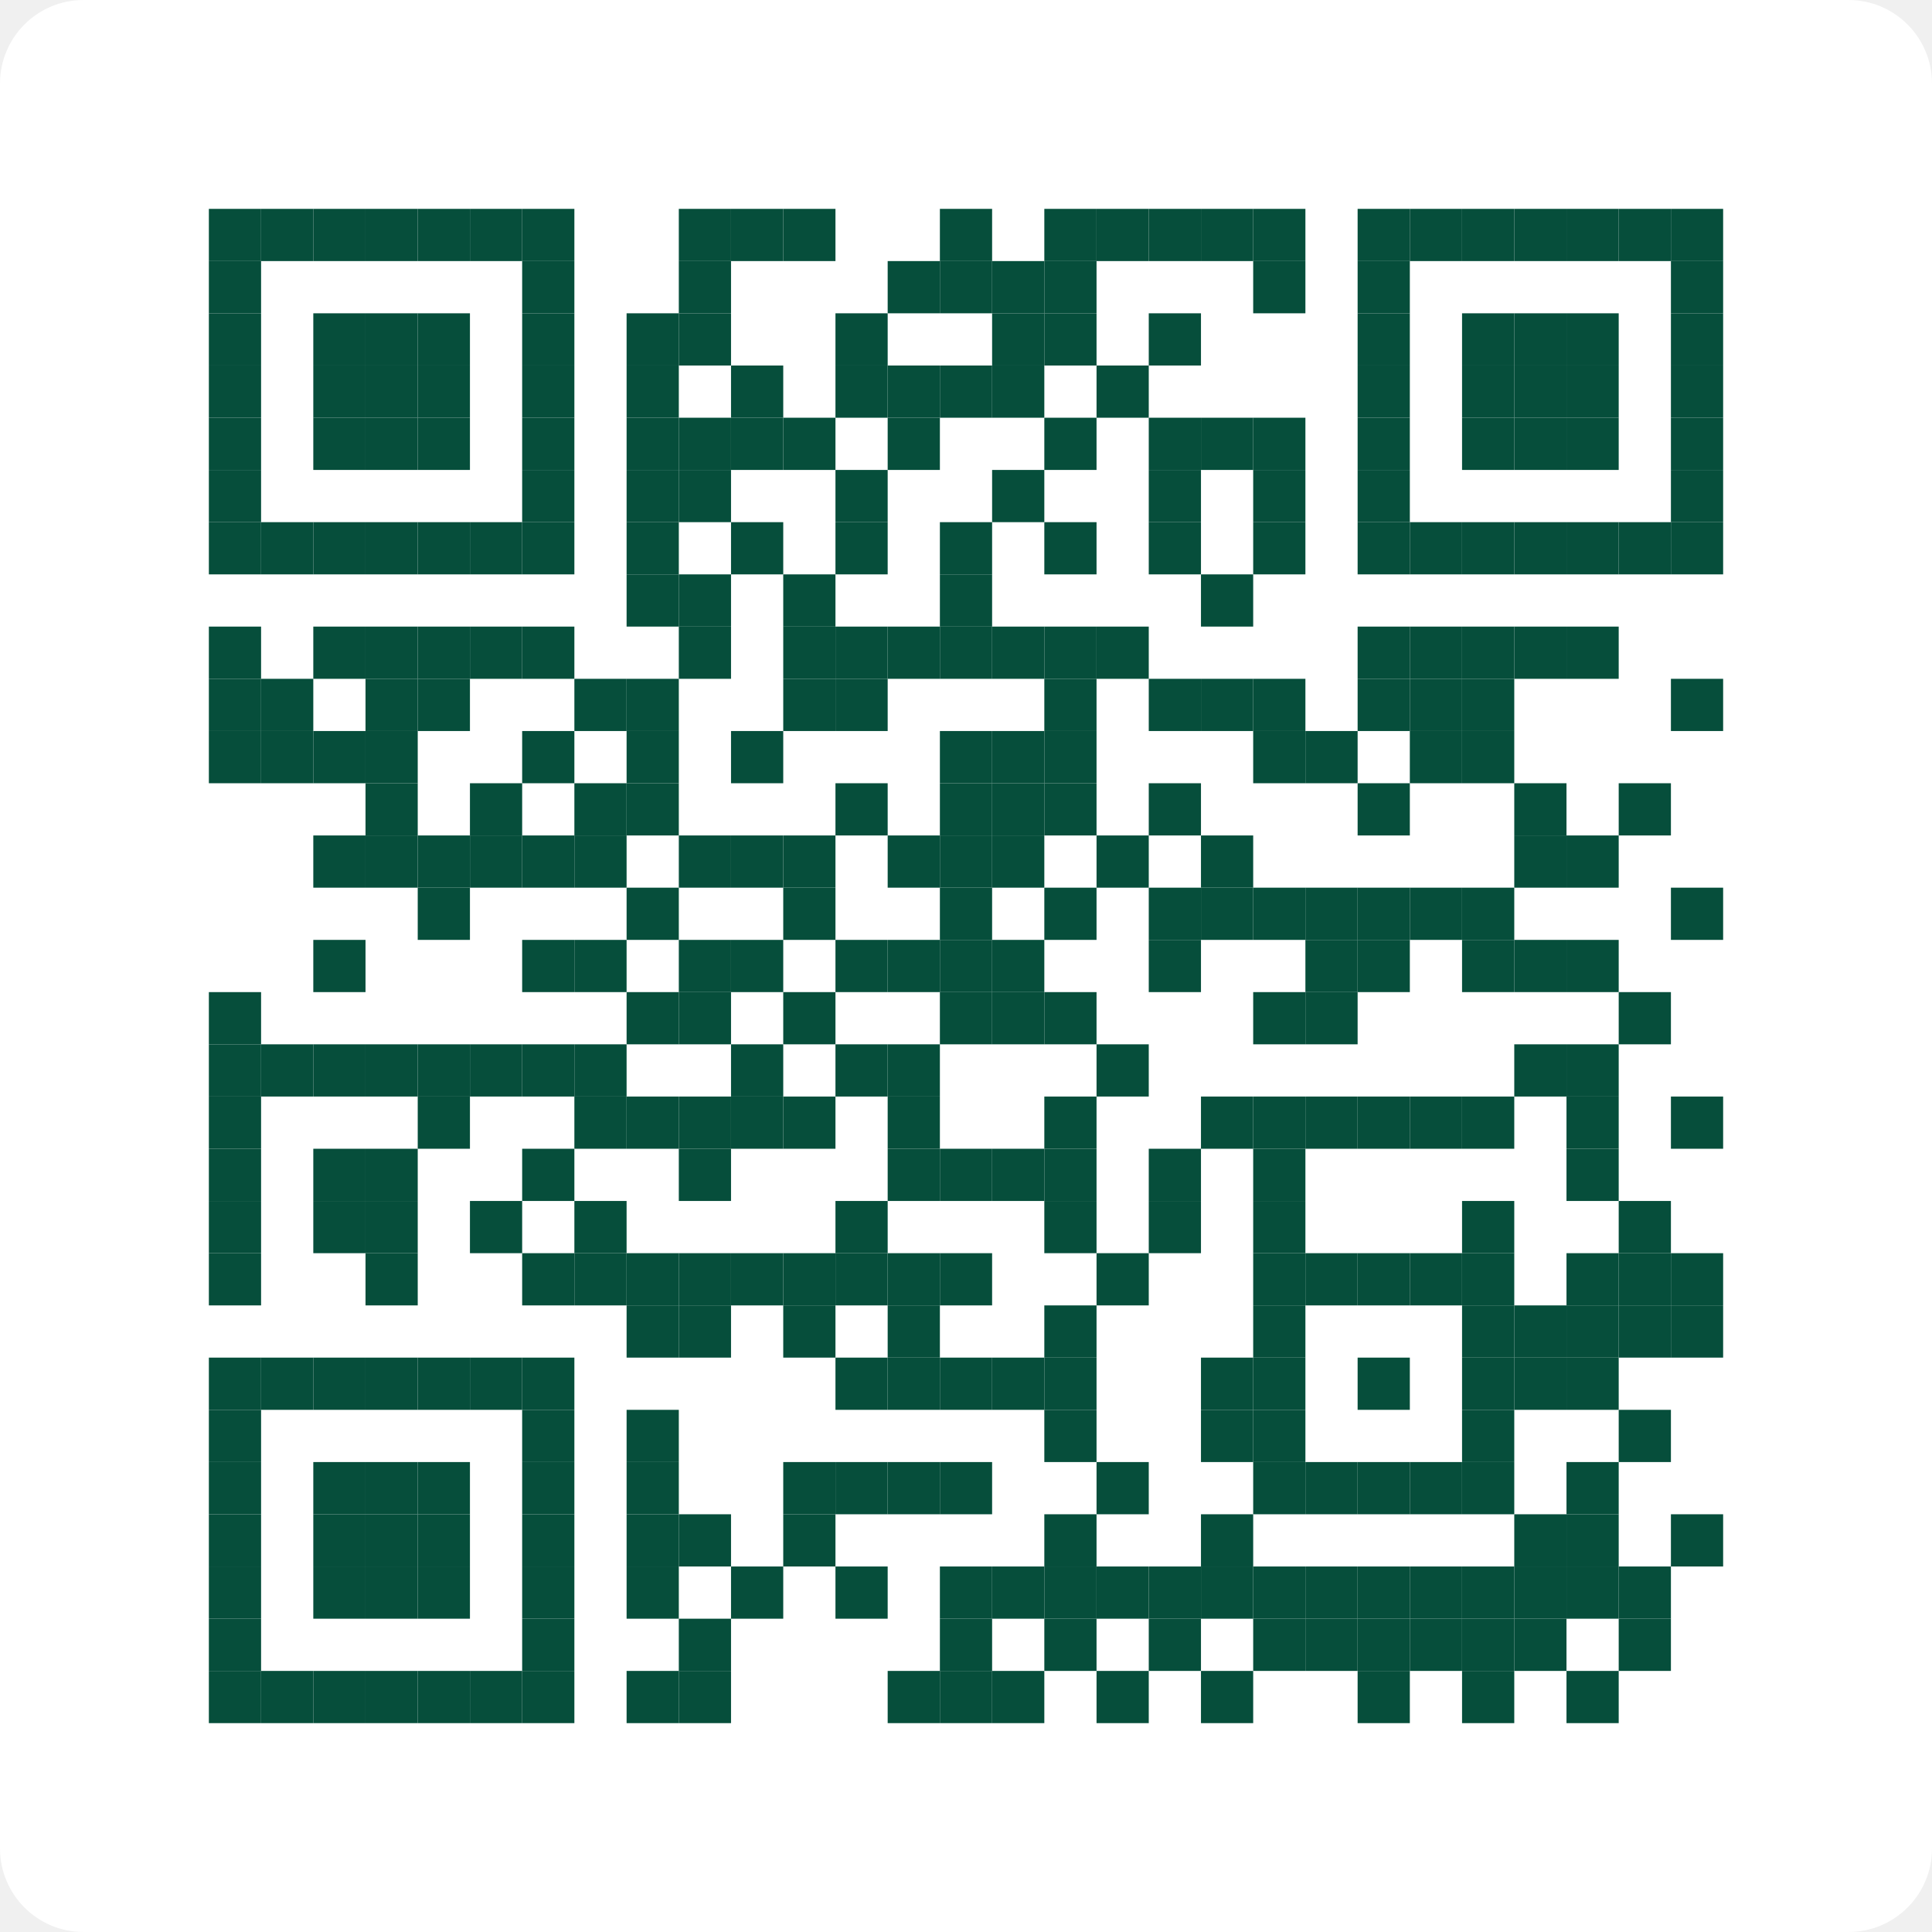
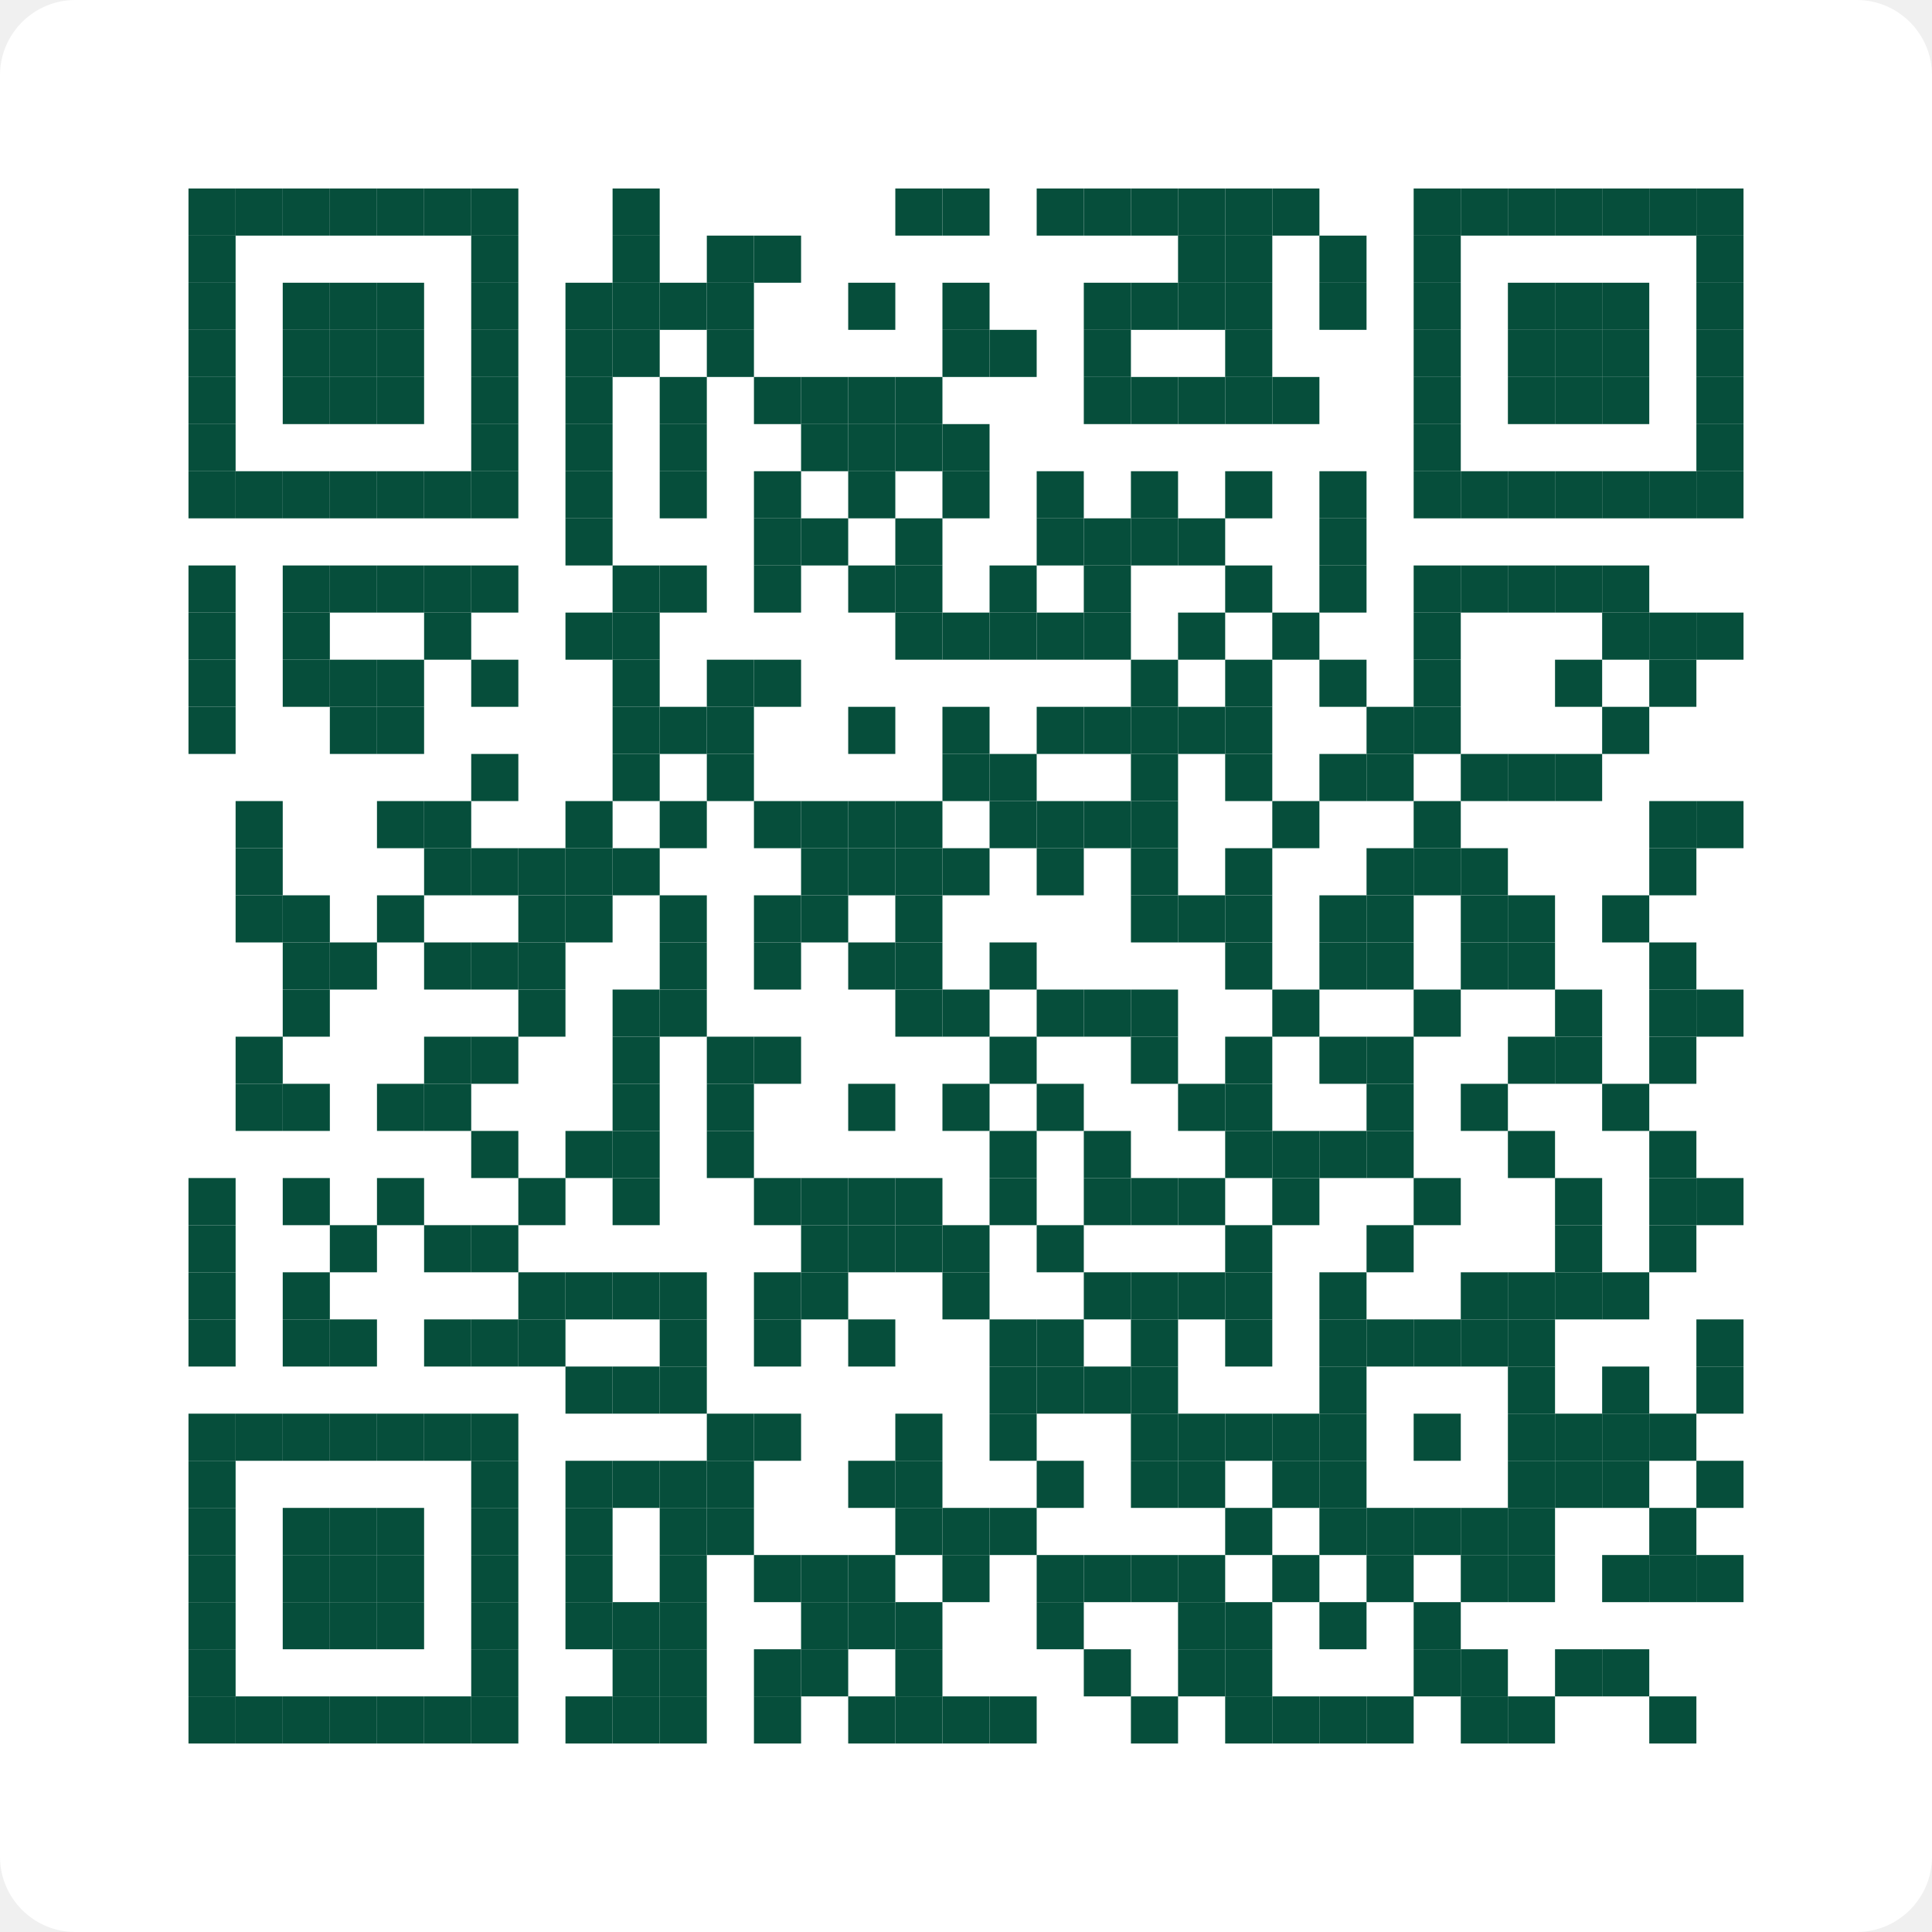
- <svg xmlns="http://www.w3.org/2000/svg" viewBox="0 0 370 370" width="370" height="370">
-   <rect width="370" height="370" fill="#ffffff" rx="16" />
+ <svg xmlns="http://www.w3.org/2000/svg" viewBox="0 0 410 410" width="410" height="410">
+   <rect width="410" height="410" fill="#ffffff" rx="16" />
  <rect x="40" y="40" width="10" height="10" fill="#064e3b" />
  <rect x="50" y="40" width="10" height="10" fill="#064e3b" />
  <rect x="60" y="40" width="10" height="10" fill="#064e3b" />
  <rect x="70" y="40" width="10" height="10" fill="#064e3b" />
  <rect x="80" y="40" width="10" height="10" fill="#064e3b" />
  <rect x="90" y="40" width="10" height="10" fill="#064e3b" />
  <rect x="100" y="40" width="10" height="10" fill="#064e3b" />
  <rect x="130" y="40" width="10" height="10" fill="#064e3b" />
-   <rect x="140" y="40" width="10" height="10" fill="#064e3b" />
-   <rect x="150" y="40" width="10" height="10" fill="#064e3b" />
-   <rect x="180" y="40" width="10" height="10" fill="#064e3b" />
+   <rect x="190" y="40" width="10" height="10" fill="#064e3b" />
  <rect x="200" y="40" width="10" height="10" fill="#064e3b" />
-   <rect x="210" y="40" width="10" height="10" fill="#064e3b" />
  <rect x="220" y="40" width="10" height="10" fill="#064e3b" />
  <rect x="230" y="40" width="10" height="10" fill="#064e3b" />
  <rect x="240" y="40" width="10" height="10" fill="#064e3b" />
+   <rect x="250" y="40" width="10" height="10" fill="#064e3b" />
  <rect x="260" y="40" width="10" height="10" fill="#064e3b" />
  <rect x="270" y="40" width="10" height="10" fill="#064e3b" />
-   <rect x="280" y="40" width="10" height="10" fill="#064e3b" />
-   <rect x="290" y="40" width="10" height="10" fill="#064e3b" />
  <rect x="300" y="40" width="10" height="10" fill="#064e3b" />
  <rect x="310" y="40" width="10" height="10" fill="#064e3b" />
  <rect x="320" y="40" width="10" height="10" fill="#064e3b" />
+   <rect x="330" y="40" width="10" height="10" fill="#064e3b" />
+   <rect x="340" y="40" width="10" height="10" fill="#064e3b" />
+   <rect x="350" y="40" width="10" height="10" fill="#064e3b" />
+   <rect x="360" y="40" width="10" height="10" fill="#064e3b" />
  <rect x="40" y="50" width="10" height="10" fill="#064e3b" />
  <rect x="100" y="50" width="10" height="10" fill="#064e3b" />
  <rect x="130" y="50" width="10" height="10" fill="#064e3b" />
-   <rect x="170" y="50" width="10" height="10" fill="#064e3b" />
-   <rect x="180" y="50" width="10" height="10" fill="#064e3b" />
-   <rect x="190" y="50" width="10" height="10" fill="#064e3b" />
-   <rect x="200" y="50" width="10" height="10" fill="#064e3b" />
-   <rect x="240" y="50" width="10" height="10" fill="#064e3b" />
+   <rect x="150" y="50" width="10" height="10" fill="#064e3b" />
+   <rect x="160" y="50" width="10" height="10" fill="#064e3b" />
+   <rect x="250" y="50" width="10" height="10" fill="#064e3b" />
  <rect x="260" y="50" width="10" height="10" fill="#064e3b" />
-   <rect x="320" y="50" width="10" height="10" fill="#064e3b" />
+   <rect x="280" y="50" width="10" height="10" fill="#064e3b" />
+   <rect x="300" y="50" width="10" height="10" fill="#064e3b" />
+   <rect x="360" y="50" width="10" height="10" fill="#064e3b" />
  <rect x="40" y="60" width="10" height="10" fill="#064e3b" />
  <rect x="60" y="60" width="10" height="10" fill="#064e3b" />
  <rect x="70" y="60" width="10" height="10" fill="#064e3b" />
  <rect x="80" y="60" width="10" height="10" fill="#064e3b" />
  <rect x="100" y="60" width="10" height="10" fill="#064e3b" />
  <rect x="120" y="60" width="10" height="10" fill="#064e3b" />
  <rect x="130" y="60" width="10" height="10" fill="#064e3b" />
-   <rect x="160" y="60" width="10" height="10" fill="#064e3b" />
-   <rect x="190" y="60" width="10" height="10" fill="#064e3b" />
+   <rect x="140" y="60" width="10" height="10" fill="#064e3b" />
+   <rect x="150" y="60" width="10" height="10" fill="#064e3b" />
+   <rect x="180" y="60" width="10" height="10" fill="#064e3b" />
  <rect x="200" y="60" width="10" height="10" fill="#064e3b" />
-   <rect x="220" y="60" width="10" height="10" fill="#064e3b" />
+   <rect x="230" y="60" width="10" height="10" fill="#064e3b" />
+   <rect x="240" y="60" width="10" height="10" fill="#064e3b" />
+   <rect x="250" y="60" width="10" height="10" fill="#064e3b" />
  <rect x="260" y="60" width="10" height="10" fill="#064e3b" />
  <rect x="280" y="60" width="10" height="10" fill="#064e3b" />
-   <rect x="290" y="60" width="10" height="10" fill="#064e3b" />
  <rect x="300" y="60" width="10" height="10" fill="#064e3b" />
  <rect x="320" y="60" width="10" height="10" fill="#064e3b" />
+   <rect x="330" y="60" width="10" height="10" fill="#064e3b" />
+   <rect x="340" y="60" width="10" height="10" fill="#064e3b" />
+   <rect x="360" y="60" width="10" height="10" fill="#064e3b" />
  <rect x="40" y="70" width="10" height="10" fill="#064e3b" />
  <rect x="60" y="70" width="10" height="10" fill="#064e3b" />
  <rect x="70" y="70" width="10" height="10" fill="#064e3b" />
  <rect x="80" y="70" width="10" height="10" fill="#064e3b" />
  <rect x="100" y="70" width="10" height="10" fill="#064e3b" />
  <rect x="120" y="70" width="10" height="10" fill="#064e3b" />
-   <rect x="140" y="70" width="10" height="10" fill="#064e3b" />
-   <rect x="160" y="70" width="10" height="10" fill="#064e3b" />
-   <rect x="170" y="70" width="10" height="10" fill="#064e3b" />
-   <rect x="180" y="70" width="10" height="10" fill="#064e3b" />
-   <rect x="190" y="70" width="10" height="10" fill="#064e3b" />
+   <rect x="130" y="70" width="10" height="10" fill="#064e3b" />
+   <rect x="150" y="70" width="10" height="10" fill="#064e3b" />
+   <rect x="200" y="70" width="10" height="10" fill="#064e3b" />
  <rect x="210" y="70" width="10" height="10" fill="#064e3b" />
+   <rect x="230" y="70" width="10" height="10" fill="#064e3b" />
  <rect x="260" y="70" width="10" height="10" fill="#064e3b" />
-   <rect x="280" y="70" width="10" height="10" fill="#064e3b" />
-   <rect x="290" y="70" width="10" height="10" fill="#064e3b" />
  <rect x="300" y="70" width="10" height="10" fill="#064e3b" />
  <rect x="320" y="70" width="10" height="10" fill="#064e3b" />
+   <rect x="330" y="70" width="10" height="10" fill="#064e3b" />
+   <rect x="340" y="70" width="10" height="10" fill="#064e3b" />
+   <rect x="360" y="70" width="10" height="10" fill="#064e3b" />
  <rect x="40" y="80" width="10" height="10" fill="#064e3b" />
  <rect x="60" y="80" width="10" height="10" fill="#064e3b" />
  <rect x="70" y="80" width="10" height="10" fill="#064e3b" />
  <rect x="80" y="80" width="10" height="10" fill="#064e3b" />
  <rect x="100" y="80" width="10" height="10" fill="#064e3b" />
  <rect x="120" y="80" width="10" height="10" fill="#064e3b" />
-   <rect x="130" y="80" width="10" height="10" fill="#064e3b" />
  <rect x="140" y="80" width="10" height="10" fill="#064e3b" />
-   <rect x="150" y="80" width="10" height="10" fill="#064e3b" />
+   <rect x="160" y="80" width="10" height="10" fill="#064e3b" />
  <rect x="170" y="80" width="10" height="10" fill="#064e3b" />
-   <rect x="200" y="80" width="10" height="10" fill="#064e3b" />
-   <rect x="220" y="80" width="10" height="10" fill="#064e3b" />
+   <rect x="180" y="80" width="10" height="10" fill="#064e3b" />
+   <rect x="190" y="80" width="10" height="10" fill="#064e3b" />
  <rect x="230" y="80" width="10" height="10" fill="#064e3b" />
  <rect x="240" y="80" width="10" height="10" fill="#064e3b" />
+   <rect x="250" y="80" width="10" height="10" fill="#064e3b" />
  <rect x="260" y="80" width="10" height="10" fill="#064e3b" />
-   <rect x="280" y="80" width="10" height="10" fill="#064e3b" />
-   <rect x="290" y="80" width="10" height="10" fill="#064e3b" />
+   <rect x="270" y="80" width="10" height="10" fill="#064e3b" />
  <rect x="300" y="80" width="10" height="10" fill="#064e3b" />
  <rect x="320" y="80" width="10" height="10" fill="#064e3b" />
+   <rect x="330" y="80" width="10" height="10" fill="#064e3b" />
+   <rect x="340" y="80" width="10" height="10" fill="#064e3b" />
+   <rect x="360" y="80" width="10" height="10" fill="#064e3b" />
  <rect x="40" y="90" width="10" height="10" fill="#064e3b" />
  <rect x="100" y="90" width="10" height="10" fill="#064e3b" />
  <rect x="120" y="90" width="10" height="10" fill="#064e3b" />
-   <rect x="130" y="90" width="10" height="10" fill="#064e3b" />
-   <rect x="160" y="90" width="10" height="10" fill="#064e3b" />
+   <rect x="140" y="90" width="10" height="10" fill="#064e3b" />
+   <rect x="170" y="90" width="10" height="10" fill="#064e3b" />
+   <rect x="180" y="90" width="10" height="10" fill="#064e3b" />
  <rect x="190" y="90" width="10" height="10" fill="#064e3b" />
-   <rect x="220" y="90" width="10" height="10" fill="#064e3b" />
-   <rect x="240" y="90" width="10" height="10" fill="#064e3b" />
-   <rect x="260" y="90" width="10" height="10" fill="#064e3b" />
-   <rect x="320" y="90" width="10" height="10" fill="#064e3b" />
+   <rect x="200" y="90" width="10" height="10" fill="#064e3b" />
+   <rect x="300" y="90" width="10" height="10" fill="#064e3b" />
+   <rect x="360" y="90" width="10" height="10" fill="#064e3b" />
  <rect x="40" y="100" width="10" height="10" fill="#064e3b" />
  <rect x="50" y="100" width="10" height="10" fill="#064e3b" />
  <rect x="60" y="100" width="10" height="10" fill="#064e3b" />
  <rect x="70" y="100" width="10" height="10" fill="#064e3b" />
  <rect x="80" y="100" width="10" height="10" fill="#064e3b" />
  <rect x="90" y="100" width="10" height="10" fill="#064e3b" />
  <rect x="100" y="100" width="10" height="10" fill="#064e3b" />
  <rect x="120" y="100" width="10" height="10" fill="#064e3b" />
  <rect x="140" y="100" width="10" height="10" fill="#064e3b" />
  <rect x="160" y="100" width="10" height="10" fill="#064e3b" />
  <rect x="180" y="100" width="10" height="10" fill="#064e3b" />
  <rect x="200" y="100" width="10" height="10" fill="#064e3b" />
  <rect x="220" y="100" width="10" height="10" fill="#064e3b" />
  <rect x="240" y="100" width="10" height="10" fill="#064e3b" />
  <rect x="260" y="100" width="10" height="10" fill="#064e3b" />
-   <rect x="270" y="100" width="10" height="10" fill="#064e3b" />
  <rect x="280" y="100" width="10" height="10" fill="#064e3b" />
-   <rect x="290" y="100" width="10" height="10" fill="#064e3b" />
  <rect x="300" y="100" width="10" height="10" fill="#064e3b" />
  <rect x="310" y="100" width="10" height="10" fill="#064e3b" />
  <rect x="320" y="100" width="10" height="10" fill="#064e3b" />
+   <rect x="330" y="100" width="10" height="10" fill="#064e3b" />
+   <rect x="340" y="100" width="10" height="10" fill="#064e3b" />
+   <rect x="350" y="100" width="10" height="10" fill="#064e3b" />
+   <rect x="360" y="100" width="10" height="10" fill="#064e3b" />
  <rect x="120" y="110" width="10" height="10" fill="#064e3b" />
-   <rect x="130" y="110" width="10" height="10" fill="#064e3b" />
-   <rect x="150" y="110" width="10" height="10" fill="#064e3b" />
-   <rect x="180" y="110" width="10" height="10" fill="#064e3b" />
+   <rect x="160" y="110" width="10" height="10" fill="#064e3b" />
+   <rect x="170" y="110" width="10" height="10" fill="#064e3b" />
+   <rect x="190" y="110" width="10" height="10" fill="#064e3b" />
+   <rect x="220" y="110" width="10" height="10" fill="#064e3b" />
  <rect x="230" y="110" width="10" height="10" fill="#064e3b" />
+   <rect x="240" y="110" width="10" height="10" fill="#064e3b" />
+   <rect x="250" y="110" width="10" height="10" fill="#064e3b" />
+   <rect x="280" y="110" width="10" height="10" fill="#064e3b" />
  <rect x="40" y="120" width="10" height="10" fill="#064e3b" />
  <rect x="60" y="120" width="10" height="10" fill="#064e3b" />
  <rect x="70" y="120" width="10" height="10" fill="#064e3b" />
  <rect x="80" y="120" width="10" height="10" fill="#064e3b" />
  <rect x="90" y="120" width="10" height="10" fill="#064e3b" />
  <rect x="100" y="120" width="10" height="10" fill="#064e3b" />
  <rect x="130" y="120" width="10" height="10" fill="#064e3b" />
-   <rect x="150" y="120" width="10" height="10" fill="#064e3b" />
+   <rect x="140" y="120" width="10" height="10" fill="#064e3b" />
  <rect x="160" y="120" width="10" height="10" fill="#064e3b" />
-   <rect x="170" y="120" width="10" height="10" fill="#064e3b" />
  <rect x="180" y="120" width="10" height="10" fill="#064e3b" />
  <rect x="190" y="120" width="10" height="10" fill="#064e3b" />
-   <rect x="200" y="120" width="10" height="10" fill="#064e3b" />
  <rect x="210" y="120" width="10" height="10" fill="#064e3b" />
+   <rect x="230" y="120" width="10" height="10" fill="#064e3b" />
  <rect x="260" y="120" width="10" height="10" fill="#064e3b" />
-   <rect x="270" y="120" width="10" height="10" fill="#064e3b" />
  <rect x="280" y="120" width="10" height="10" fill="#064e3b" />
-   <rect x="290" y="120" width="10" height="10" fill="#064e3b" />
  <rect x="300" y="120" width="10" height="10" fill="#064e3b" />
+   <rect x="310" y="120" width="10" height="10" fill="#064e3b" />
+   <rect x="320" y="120" width="10" height="10" fill="#064e3b" />
+   <rect x="330" y="120" width="10" height="10" fill="#064e3b" />
+   <rect x="340" y="120" width="10" height="10" fill="#064e3b" />
  <rect x="40" y="130" width="10" height="10" fill="#064e3b" />
-   <rect x="50" y="130" width="10" height="10" fill="#064e3b" />
-   <rect x="70" y="130" width="10" height="10" fill="#064e3b" />
-   <rect x="80" y="130" width="10" height="10" fill="#064e3b" />
-   <rect x="110" y="130" width="10" height="10" fill="#064e3b" />
+   <rect x="60" y="130" width="10" height="10" fill="#064e3b" />
+   <rect x="90" y="130" width="10" height="10" fill="#064e3b" />
  <rect x="120" y="130" width="10" height="10" fill="#064e3b" />
-   <rect x="150" y="130" width="10" height="10" fill="#064e3b" />
-   <rect x="160" y="130" width="10" height="10" fill="#064e3b" />
+   <rect x="130" y="130" width="10" height="10" fill="#064e3b" />
+   <rect x="190" y="130" width="10" height="10" fill="#064e3b" />
  <rect x="200" y="130" width="10" height="10" fill="#064e3b" />
+   <rect x="210" y="130" width="10" height="10" fill="#064e3b" />
  <rect x="220" y="130" width="10" height="10" fill="#064e3b" />
  <rect x="230" y="130" width="10" height="10" fill="#064e3b" />
-   <rect x="240" y="130" width="10" height="10" fill="#064e3b" />
-   <rect x="260" y="130" width="10" height="10" fill="#064e3b" />
+   <rect x="250" y="130" width="10" height="10" fill="#064e3b" />
  <rect x="270" y="130" width="10" height="10" fill="#064e3b" />
-   <rect x="280" y="130" width="10" height="10" fill="#064e3b" />
-   <rect x="320" y="130" width="10" height="10" fill="#064e3b" />
+   <rect x="300" y="130" width="10" height="10" fill="#064e3b" />
+   <rect x="340" y="130" width="10" height="10" fill="#064e3b" />
+   <rect x="350" y="130" width="10" height="10" fill="#064e3b" />
+   <rect x="360" y="130" width="10" height="10" fill="#064e3b" />
  <rect x="40" y="140" width="10" height="10" fill="#064e3b" />
-   <rect x="50" y="140" width="10" height="10" fill="#064e3b" />
  <rect x="60" y="140" width="10" height="10" fill="#064e3b" />
  <rect x="70" y="140" width="10" height="10" fill="#064e3b" />
+   <rect x="80" y="140" width="10" height="10" fill="#064e3b" />
  <rect x="100" y="140" width="10" height="10" fill="#064e3b" />
-   <rect x="120" y="140" width="10" height="10" fill="#064e3b" />
-   <rect x="140" y="140" width="10" height="10" fill="#064e3b" />
-   <rect x="180" y="140" width="10" height="10" fill="#064e3b" />
-   <rect x="190" y="140" width="10" height="10" fill="#064e3b" />
-   <rect x="200" y="140" width="10" height="10" fill="#064e3b" />
+   <rect x="130" y="140" width="10" height="10" fill="#064e3b" />
+   <rect x="150" y="140" width="10" height="10" fill="#064e3b" />
+   <rect x="160" y="140" width="10" height="10" fill="#064e3b" />
  <rect x="240" y="140" width="10" height="10" fill="#064e3b" />
-   <rect x="250" y="140" width="10" height="10" fill="#064e3b" />
-   <rect x="270" y="140" width="10" height="10" fill="#064e3b" />
+   <rect x="260" y="140" width="10" height="10" fill="#064e3b" />
  <rect x="280" y="140" width="10" height="10" fill="#064e3b" />
+   <rect x="300" y="140" width="10" height="10" fill="#064e3b" />
+   <rect x="330" y="140" width="10" height="10" fill="#064e3b" />
+   <rect x="350" y="140" width="10" height="10" fill="#064e3b" />
+   <rect x="40" y="150" width="10" height="10" fill="#064e3b" />
  <rect x="70" y="150" width="10" height="10" fill="#064e3b" />
-   <rect x="90" y="150" width="10" height="10" fill="#064e3b" />
-   <rect x="110" y="150" width="10" height="10" fill="#064e3b" />
-   <rect x="120" y="150" width="10" height="10" fill="#064e3b" />
-   <rect x="160" y="150" width="10" height="10" fill="#064e3b" />
+   <rect x="80" y="150" width="10" height="10" fill="#064e3b" />
+   <rect x="130" y="150" width="10" height="10" fill="#064e3b" />
+   <rect x="140" y="150" width="10" height="10" fill="#064e3b" />
+   <rect x="150" y="150" width="10" height="10" fill="#064e3b" />
  <rect x="180" y="150" width="10" height="10" fill="#064e3b" />
-   <rect x="190" y="150" width="10" height="10" fill="#064e3b" />
  <rect x="200" y="150" width="10" height="10" fill="#064e3b" />
  <rect x="220" y="150" width="10" height="10" fill="#064e3b" />
+   <rect x="230" y="150" width="10" height="10" fill="#064e3b" />
+   <rect x="240" y="150" width="10" height="10" fill="#064e3b" />
+   <rect x="250" y="150" width="10" height="10" fill="#064e3b" />
  <rect x="260" y="150" width="10" height="10" fill="#064e3b" />
  <rect x="290" y="150" width="10" height="10" fill="#064e3b" />
-   <rect x="310" y="150" width="10" height="10" fill="#064e3b" />
-   <rect x="60" y="160" width="10" height="10" fill="#064e3b" />
-   <rect x="70" y="160" width="10" height="10" fill="#064e3b" />
-   <rect x="80" y="160" width="10" height="10" fill="#064e3b" />
-   <rect x="90" y="160" width="10" height="10" fill="#064e3b" />
+   <rect x="300" y="150" width="10" height="10" fill="#064e3b" />
+   <rect x="340" y="150" width="10" height="10" fill="#064e3b" />
  <rect x="100" y="160" width="10" height="10" fill="#064e3b" />
-   <rect x="110" y="160" width="10" height="10" fill="#064e3b" />
  <rect x="130" y="160" width="10" height="10" fill="#064e3b" />
-   <rect x="140" y="160" width="10" height="10" fill="#064e3b" />
  <rect x="150" y="160" width="10" height="10" fill="#064e3b" />
-   <rect x="170" y="160" width="10" height="10" fill="#064e3b" />
-   <rect x="180" y="160" width="10" height="10" fill="#064e3b" />
-   <rect x="190" y="160" width="10" height="10" fill="#064e3b" />
+   <rect x="200" y="160" width="10" height="10" fill="#064e3b" />
  <rect x="210" y="160" width="10" height="10" fill="#064e3b" />
-   <rect x="230" y="160" width="10" height="10" fill="#064e3b" />
+   <rect x="240" y="160" width="10" height="10" fill="#064e3b" />
+   <rect x="260" y="160" width="10" height="10" fill="#064e3b" />
+   <rect x="280" y="160" width="10" height="10" fill="#064e3b" />
  <rect x="290" y="160" width="10" height="10" fill="#064e3b" />
-   <rect x="300" y="160" width="10" height="10" fill="#064e3b" />
+   <rect x="310" y="160" width="10" height="10" fill="#064e3b" />
+   <rect x="320" y="160" width="10" height="10" fill="#064e3b" />
+   <rect x="330" y="160" width="10" height="10" fill="#064e3b" />
+   <rect x="50" y="170" width="10" height="10" fill="#064e3b" />
  <rect x="80" y="170" width="10" height="10" fill="#064e3b" />
+   <rect x="90" y="170" width="10" height="10" fill="#064e3b" />
  <rect x="120" y="170" width="10" height="10" fill="#064e3b" />
-   <rect x="150" y="170" width="10" height="10" fill="#064e3b" />
+   <rect x="140" y="170" width="10" height="10" fill="#064e3b" />
+   <rect x="160" y="170" width="10" height="10" fill="#064e3b" />
+   <rect x="170" y="170" width="10" height="10" fill="#064e3b" />
  <rect x="180" y="170" width="10" height="10" fill="#064e3b" />
-   <rect x="200" y="170" width="10" height="10" fill="#064e3b" />
+   <rect x="190" y="170" width="10" height="10" fill="#064e3b" />
+   <rect x="210" y="170" width="10" height="10" fill="#064e3b" />
  <rect x="220" y="170" width="10" height="10" fill="#064e3b" />
  <rect x="230" y="170" width="10" height="10" fill="#064e3b" />
  <rect x="240" y="170" width="10" height="10" fill="#064e3b" />
-   <rect x="250" y="170" width="10" height="10" fill="#064e3b" />
-   <rect x="260" y="170" width="10" height="10" fill="#064e3b" />
  <rect x="270" y="170" width="10" height="10" fill="#064e3b" />
-   <rect x="280" y="170" width="10" height="10" fill="#064e3b" />
-   <rect x="320" y="170" width="10" height="10" fill="#064e3b" />
-   <rect x="60" y="180" width="10" height="10" fill="#064e3b" />
+   <rect x="300" y="170" width="10" height="10" fill="#064e3b" />
+   <rect x="350" y="170" width="10" height="10" fill="#064e3b" />
+   <rect x="360" y="170" width="10" height="10" fill="#064e3b" />
+   <rect x="50" y="180" width="10" height="10" fill="#064e3b" />
+   <rect x="90" y="180" width="10" height="10" fill="#064e3b" />
  <rect x="100" y="180" width="10" height="10" fill="#064e3b" />
  <rect x="110" y="180" width="10" height="10" fill="#064e3b" />
+   <rect x="120" y="180" width="10" height="10" fill="#064e3b" />
  <rect x="130" y="180" width="10" height="10" fill="#064e3b" />
-   <rect x="140" y="180" width="10" height="10" fill="#064e3b" />
-   <rect x="160" y="180" width="10" height="10" fill="#064e3b" />
  <rect x="170" y="180" width="10" height="10" fill="#064e3b" />
  <rect x="180" y="180" width="10" height="10" fill="#064e3b" />
  <rect x="190" y="180" width="10" height="10" fill="#064e3b" />
+   <rect x="200" y="180" width="10" height="10" fill="#064e3b" />
  <rect x="220" y="180" width="10" height="10" fill="#064e3b" />
-   <rect x="250" y="180" width="10" height="10" fill="#064e3b" />
+   <rect x="240" y="180" width="10" height="10" fill="#064e3b" />
  <rect x="260" y="180" width="10" height="10" fill="#064e3b" />
-   <rect x="280" y="180" width="10" height="10" fill="#064e3b" />
  <rect x="290" y="180" width="10" height="10" fill="#064e3b" />
  <rect x="300" y="180" width="10" height="10" fill="#064e3b" />
-   <rect x="40" y="190" width="10" height="10" fill="#064e3b" />
+   <rect x="310" y="180" width="10" height="10" fill="#064e3b" />
+   <rect x="350" y="180" width="10" height="10" fill="#064e3b" />
+   <rect x="50" y="190" width="10" height="10" fill="#064e3b" />
+   <rect x="60" y="190" width="10" height="10" fill="#064e3b" />
+   <rect x="80" y="190" width="10" height="10" fill="#064e3b" />
+   <rect x="110" y="190" width="10" height="10" fill="#064e3b" />
  <rect x="120" y="190" width="10" height="10" fill="#064e3b" />
-   <rect x="130" y="190" width="10" height="10" fill="#064e3b" />
-   <rect x="150" y="190" width="10" height="10" fill="#064e3b" />
-   <rect x="180" y="190" width="10" height="10" fill="#064e3b" />
+   <rect x="140" y="190" width="10" height="10" fill="#064e3b" />
+   <rect x="160" y="190" width="10" height="10" fill="#064e3b" />
+   <rect x="170" y="190" width="10" height="10" fill="#064e3b" />
  <rect x="190" y="190" width="10" height="10" fill="#064e3b" />
-   <rect x="200" y="190" width="10" height="10" fill="#064e3b" />
  <rect x="240" y="190" width="10" height="10" fill="#064e3b" />
  <rect x="250" y="190" width="10" height="10" fill="#064e3b" />
+   <rect x="260" y="190" width="10" height="10" fill="#064e3b" />
+   <rect x="280" y="190" width="10" height="10" fill="#064e3b" />
+   <rect x="290" y="190" width="10" height="10" fill="#064e3b" />
  <rect x="310" y="190" width="10" height="10" fill="#064e3b" />
-   <rect x="40" y="200" width="10" height="10" fill="#064e3b" />
-   <rect x="50" y="200" width="10" height="10" fill="#064e3b" />
+   <rect x="320" y="190" width="10" height="10" fill="#064e3b" />
+   <rect x="340" y="190" width="10" height="10" fill="#064e3b" />
  <rect x="60" y="200" width="10" height="10" fill="#064e3b" />
  <rect x="70" y="200" width="10" height="10" fill="#064e3b" />
-   <rect x="80" y="200" width="10" height="10" fill="#064e3b" />
  <rect x="90" y="200" width="10" height="10" fill="#064e3b" />
  <rect x="100" y="200" width="10" height="10" fill="#064e3b" />
  <rect x="110" y="200" width="10" height="10" fill="#064e3b" />
  <rect x="140" y="200" width="10" height="10" fill="#064e3b" />
  <rect x="160" y="200" width="10" height="10" fill="#064e3b" />
-   <rect x="170" y="200" width="10" height="10" fill="#064e3b" />
+   <rect x="180" y="200" width="10" height="10" fill="#064e3b" />
+   <rect x="190" y="200" width="10" height="10" fill="#064e3b" />
  <rect x="210" y="200" width="10" height="10" fill="#064e3b" />
+   <rect x="260" y="200" width="10" height="10" fill="#064e3b" />
+   <rect x="280" y="200" width="10" height="10" fill="#064e3b" />
  <rect x="290" y="200" width="10" height="10" fill="#064e3b" />
-   <rect x="300" y="200" width="10" height="10" fill="#064e3b" />
-   <rect x="40" y="210" width="10" height="10" fill="#064e3b" />
-   <rect x="80" y="210" width="10" height="10" fill="#064e3b" />
+   <rect x="310" y="200" width="10" height="10" fill="#064e3b" />
+   <rect x="320" y="200" width="10" height="10" fill="#064e3b" />
+   <rect x="350" y="200" width="10" height="10" fill="#064e3b" />
+   <rect x="60" y="210" width="10" height="10" fill="#064e3b" />
  <rect x="110" y="210" width="10" height="10" fill="#064e3b" />
-   <rect x="120" y="210" width="10" height="10" fill="#064e3b" />
  <rect x="130" y="210" width="10" height="10" fill="#064e3b" />
  <rect x="140" y="210" width="10" height="10" fill="#064e3b" />
-   <rect x="150" y="210" width="10" height="10" fill="#064e3b" />
-   <rect x="170" y="210" width="10" height="10" fill="#064e3b" />
+   <rect x="190" y="210" width="10" height="10" fill="#064e3b" />
  <rect x="200" y="210" width="10" height="10" fill="#064e3b" />
+   <rect x="220" y="210" width="10" height="10" fill="#064e3b" />
  <rect x="230" y="210" width="10" height="10" fill="#064e3b" />
  <rect x="240" y="210" width="10" height="10" fill="#064e3b" />
-   <rect x="250" y="210" width="10" height="10" fill="#064e3b" />
-   <rect x="260" y="210" width="10" height="10" fill="#064e3b" />
  <rect x="270" y="210" width="10" height="10" fill="#064e3b" />
-   <rect x="280" y="210" width="10" height="10" fill="#064e3b" />
  <rect x="300" y="210" width="10" height="10" fill="#064e3b" />
-   <rect x="320" y="210" width="10" height="10" fill="#064e3b" />
-   <rect x="40" y="220" width="10" height="10" fill="#064e3b" />
-   <rect x="60" y="220" width="10" height="10" fill="#064e3b" />
-   <rect x="70" y="220" width="10" height="10" fill="#064e3b" />
+   <rect x="330" y="210" width="10" height="10" fill="#064e3b" />
+   <rect x="350" y="210" width="10" height="10" fill="#064e3b" />
+   <rect x="360" y="210" width="10" height="10" fill="#064e3b" />
+   <rect x="50" y="220" width="10" height="10" fill="#064e3b" />
+   <rect x="90" y="220" width="10" height="10" fill="#064e3b" />
  <rect x="100" y="220" width="10" height="10" fill="#064e3b" />
  <rect x="130" y="220" width="10" height="10" fill="#064e3b" />
-   <rect x="170" y="220" width="10" height="10" fill="#064e3b" />
-   <rect x="180" y="220" width="10" height="10" fill="#064e3b" />
-   <rect x="190" y="220" width="10" height="10" fill="#064e3b" />
-   <rect x="200" y="220" width="10" height="10" fill="#064e3b" />
-   <rect x="220" y="220" width="10" height="10" fill="#064e3b" />
+   <rect x="150" y="220" width="10" height="10" fill="#064e3b" />
+   <rect x="160" y="220" width="10" height="10" fill="#064e3b" />
+   <rect x="210" y="220" width="10" height="10" fill="#064e3b" />
  <rect x="240" y="220" width="10" height="10" fill="#064e3b" />
-   <rect x="300" y="220" width="10" height="10" fill="#064e3b" />
-   <rect x="40" y="230" width="10" height="10" fill="#064e3b" />
+   <rect x="260" y="220" width="10" height="10" fill="#064e3b" />
+   <rect x="280" y="220" width="10" height="10" fill="#064e3b" />
+   <rect x="290" y="220" width="10" height="10" fill="#064e3b" />
+   <rect x="320" y="220" width="10" height="10" fill="#064e3b" />
+   <rect x="330" y="220" width="10" height="10" fill="#064e3b" />
+   <rect x="350" y="220" width="10" height="10" fill="#064e3b" />
+   <rect x="50" y="230" width="10" height="10" fill="#064e3b" />
  <rect x="60" y="230" width="10" height="10" fill="#064e3b" />
-   <rect x="70" y="230" width="10" height="10" fill="#064e3b" />
+   <rect x="80" y="230" width="10" height="10" fill="#064e3b" />
  <rect x="90" y="230" width="10" height="10" fill="#064e3b" />
-   <rect x="110" y="230" width="10" height="10" fill="#064e3b" />
-   <rect x="160" y="230" width="10" height="10" fill="#064e3b" />
+   <rect x="130" y="230" width="10" height="10" fill="#064e3b" />
+   <rect x="150" y="230" width="10" height="10" fill="#064e3b" />
+   <rect x="180" y="230" width="10" height="10" fill="#064e3b" />
  <rect x="200" y="230" width="10" height="10" fill="#064e3b" />
  <rect x="220" y="230" width="10" height="10" fill="#064e3b" />
-   <rect x="240" y="230" width="10" height="10" fill="#064e3b" />
-   <rect x="280" y="230" width="10" height="10" fill="#064e3b" />
+   <rect x="250" y="230" width="10" height="10" fill="#064e3b" />
+   <rect x="260" y="230" width="10" height="10" fill="#064e3b" />
+   <rect x="290" y="230" width="10" height="10" fill="#064e3b" />
  <rect x="310" y="230" width="10" height="10" fill="#064e3b" />
-   <rect x="40" y="240" width="10" height="10" fill="#064e3b" />
-   <rect x="70" y="240" width="10" height="10" fill="#064e3b" />
+   <rect x="340" y="230" width="10" height="10" fill="#064e3b" />
  <rect x="100" y="240" width="10" height="10" fill="#064e3b" />
-   <rect x="110" y="240" width="10" height="10" fill="#064e3b" />
  <rect x="120" y="240" width="10" height="10" fill="#064e3b" />
  <rect x="130" y="240" width="10" height="10" fill="#064e3b" />
-   <rect x="140" y="240" width="10" height="10" fill="#064e3b" />
  <rect x="150" y="240" width="10" height="10" fill="#064e3b" />
-   <rect x="160" y="240" width="10" height="10" fill="#064e3b" />
-   <rect x="170" y="240" width="10" height="10" fill="#064e3b" />
-   <rect x="180" y="240" width="10" height="10" fill="#064e3b" />
  <rect x="210" y="240" width="10" height="10" fill="#064e3b" />
-   <rect x="240" y="240" width="10" height="10" fill="#064e3b" />
-   <rect x="250" y="240" width="10" height="10" fill="#064e3b" />
+   <rect x="230" y="240" width="10" height="10" fill="#064e3b" />
  <rect x="260" y="240" width="10" height="10" fill="#064e3b" />
  <rect x="270" y="240" width="10" height="10" fill="#064e3b" />
  <rect x="280" y="240" width="10" height="10" fill="#064e3b" />
-   <rect x="300" y="240" width="10" height="10" fill="#064e3b" />
-   <rect x="310" y="240" width="10" height="10" fill="#064e3b" />
+   <rect x="290" y="240" width="10" height="10" fill="#064e3b" />
  <rect x="320" y="240" width="10" height="10" fill="#064e3b" />
-   <rect x="120" y="250" width="10" height="10" fill="#064e3b" />
+   <rect x="350" y="240" width="10" height="10" fill="#064e3b" />
+   <rect x="40" y="250" width="10" height="10" fill="#064e3b" />
+   <rect x="60" y="250" width="10" height="10" fill="#064e3b" />
+   <rect x="80" y="250" width="10" height="10" fill="#064e3b" />
+   <rect x="110" y="250" width="10" height="10" fill="#064e3b" />
  <rect x="130" y="250" width="10" height="10" fill="#064e3b" />
-   <rect x="150" y="250" width="10" height="10" fill="#064e3b" />
+   <rect x="160" y="250" width="10" height="10" fill="#064e3b" />
  <rect x="170" y="250" width="10" height="10" fill="#064e3b" />
-   <rect x="200" y="250" width="10" height="10" fill="#064e3b" />
+   <rect x="180" y="250" width="10" height="10" fill="#064e3b" />
+   <rect x="190" y="250" width="10" height="10" fill="#064e3b" />
+   <rect x="210" y="250" width="10" height="10" fill="#064e3b" />
+   <rect x="230" y="250" width="10" height="10" fill="#064e3b" />
  <rect x="240" y="250" width="10" height="10" fill="#064e3b" />
-   <rect x="280" y="250" width="10" height="10" fill="#064e3b" />
-   <rect x="290" y="250" width="10" height="10" fill="#064e3b" />
+   <rect x="250" y="250" width="10" height="10" fill="#064e3b" />
+   <rect x="270" y="250" width="10" height="10" fill="#064e3b" />
  <rect x="300" y="250" width="10" height="10" fill="#064e3b" />
-   <rect x="310" y="250" width="10" height="10" fill="#064e3b" />
-   <rect x="320" y="250" width="10" height="10" fill="#064e3b" />
+   <rect x="330" y="250" width="10" height="10" fill="#064e3b" />
+   <rect x="350" y="250" width="10" height="10" fill="#064e3b" />
+   <rect x="360" y="250" width="10" height="10" fill="#064e3b" />
  <rect x="40" y="260" width="10" height="10" fill="#064e3b" />
-   <rect x="50" y="260" width="10" height="10" fill="#064e3b" />
-   <rect x="60" y="260" width="10" height="10" fill="#064e3b" />
  <rect x="70" y="260" width="10" height="10" fill="#064e3b" />
-   <rect x="80" y="260" width="10" height="10" fill="#064e3b" />
  <rect x="90" y="260" width="10" height="10" fill="#064e3b" />
  <rect x="100" y="260" width="10" height="10" fill="#064e3b" />
-   <rect x="160" y="260" width="10" height="10" fill="#064e3b" />
  <rect x="170" y="260" width="10" height="10" fill="#064e3b" />
  <rect x="180" y="260" width="10" height="10" fill="#064e3b" />
  <rect x="190" y="260" width="10" height="10" fill="#064e3b" />
  <rect x="200" y="260" width="10" height="10" fill="#064e3b" />
-   <rect x="230" y="260" width="10" height="10" fill="#064e3b" />
-   <rect x="240" y="260" width="10" height="10" fill="#064e3b" />
+   <rect x="220" y="260" width="10" height="10" fill="#064e3b" />
  <rect x="260" y="260" width="10" height="10" fill="#064e3b" />
-   <rect x="280" y="260" width="10" height="10" fill="#064e3b" />
  <rect x="290" y="260" width="10" height="10" fill="#064e3b" />
-   <rect x="300" y="260" width="10" height="10" fill="#064e3b" />
+   <rect x="330" y="260" width="10" height="10" fill="#064e3b" />
+   <rect x="350" y="260" width="10" height="10" fill="#064e3b" />
  <rect x="40" y="270" width="10" height="10" fill="#064e3b" />
-   <rect x="100" y="270" width="10" height="10" fill="#064e3b" />
+   <rect x="60" y="270" width="10" height="10" fill="#064e3b" />
+   <rect x="110" y="270" width="10" height="10" fill="#064e3b" />
  <rect x="120" y="270" width="10" height="10" fill="#064e3b" />
+   <rect x="130" y="270" width="10" height="10" fill="#064e3b" />
+   <rect x="140" y="270" width="10" height="10" fill="#064e3b" />
+   <rect x="160" y="270" width="10" height="10" fill="#064e3b" />
+   <rect x="170" y="270" width="10" height="10" fill="#064e3b" />
  <rect x="200" y="270" width="10" height="10" fill="#064e3b" />
  <rect x="230" y="270" width="10" height="10" fill="#064e3b" />
  <rect x="240" y="270" width="10" height="10" fill="#064e3b" />
+   <rect x="250" y="270" width="10" height="10" fill="#064e3b" />
+   <rect x="260" y="270" width="10" height="10" fill="#064e3b" />
  <rect x="280" y="270" width="10" height="10" fill="#064e3b" />
  <rect x="310" y="270" width="10" height="10" fill="#064e3b" />
+   <rect x="320" y="270" width="10" height="10" fill="#064e3b" />
+   <rect x="330" y="270" width="10" height="10" fill="#064e3b" />
+   <rect x="340" y="270" width="10" height="10" fill="#064e3b" />
  <rect x="40" y="280" width="10" height="10" fill="#064e3b" />
  <rect x="60" y="280" width="10" height="10" fill="#064e3b" />
  <rect x="70" y="280" width="10" height="10" fill="#064e3b" />
-   <rect x="80" y="280" width="10" height="10" fill="#064e3b" />
+   <rect x="90" y="280" width="10" height="10" fill="#064e3b" />
  <rect x="100" y="280" width="10" height="10" fill="#064e3b" />
-   <rect x="120" y="280" width="10" height="10" fill="#064e3b" />
-   <rect x="150" y="280" width="10" height="10" fill="#064e3b" />
+   <rect x="110" y="280" width="10" height="10" fill="#064e3b" />
+   <rect x="140" y="280" width="10" height="10" fill="#064e3b" />
  <rect x="160" y="280" width="10" height="10" fill="#064e3b" />
-   <rect x="170" y="280" width="10" height="10" fill="#064e3b" />
  <rect x="180" y="280" width="10" height="10" fill="#064e3b" />
  <rect x="210" y="280" width="10" height="10" fill="#064e3b" />
+   <rect x="220" y="280" width="10" height="10" fill="#064e3b" />
  <rect x="240" y="280" width="10" height="10" fill="#064e3b" />
-   <rect x="250" y="280" width="10" height="10" fill="#064e3b" />
  <rect x="260" y="280" width="10" height="10" fill="#064e3b" />
-   <rect x="270" y="280" width="10" height="10" fill="#064e3b" />
  <rect x="280" y="280" width="10" height="10" fill="#064e3b" />
+   <rect x="290" y="280" width="10" height="10" fill="#064e3b" />
  <rect x="300" y="280" width="10" height="10" fill="#064e3b" />
-   <rect x="40" y="290" width="10" height="10" fill="#064e3b" />
-   <rect x="60" y="290" width="10" height="10" fill="#064e3b" />
-   <rect x="70" y="290" width="10" height="10" fill="#064e3b" />
-   <rect x="80" y="290" width="10" height="10" fill="#064e3b" />
-   <rect x="100" y="290" width="10" height="10" fill="#064e3b" />
+   <rect x="310" y="280" width="10" height="10" fill="#064e3b" />
+   <rect x="320" y="280" width="10" height="10" fill="#064e3b" />
+   <rect x="360" y="280" width="10" height="10" fill="#064e3b" />
  <rect x="120" y="290" width="10" height="10" fill="#064e3b" />
  <rect x="130" y="290" width="10" height="10" fill="#064e3b" />
-   <rect x="150" y="290" width="10" height="10" fill="#064e3b" />
-   <rect x="200" y="290" width="10" height="10" fill="#064e3b" />
+   <rect x="140" y="290" width="10" height="10" fill="#064e3b" />
+   <rect x="210" y="290" width="10" height="10" fill="#064e3b" />
+   <rect x="220" y="290" width="10" height="10" fill="#064e3b" />
  <rect x="230" y="290" width="10" height="10" fill="#064e3b" />
-   <rect x="290" y="290" width="10" height="10" fill="#064e3b" />
-   <rect x="300" y="290" width="10" height="10" fill="#064e3b" />
+   <rect x="240" y="290" width="10" height="10" fill="#064e3b" />
+   <rect x="280" y="290" width="10" height="10" fill="#064e3b" />
  <rect x="320" y="290" width="10" height="10" fill="#064e3b" />
+   <rect x="340" y="290" width="10" height="10" fill="#064e3b" />
+   <rect x="360" y="290" width="10" height="10" fill="#064e3b" />
  <rect x="40" y="300" width="10" height="10" fill="#064e3b" />
+   <rect x="50" y="300" width="10" height="10" fill="#064e3b" />
  <rect x="60" y="300" width="10" height="10" fill="#064e3b" />
  <rect x="70" y="300" width="10" height="10" fill="#064e3b" />
  <rect x="80" y="300" width="10" height="10" fill="#064e3b" />
+   <rect x="90" y="300" width="10" height="10" fill="#064e3b" />
  <rect x="100" y="300" width="10" height="10" fill="#064e3b" />
-   <rect x="120" y="300" width="10" height="10" fill="#064e3b" />
-   <rect x="140" y="300" width="10" height="10" fill="#064e3b" />
+   <rect x="150" y="300" width="10" height="10" fill="#064e3b" />
  <rect x="160" y="300" width="10" height="10" fill="#064e3b" />
-   <rect x="180" y="300" width="10" height="10" fill="#064e3b" />
  <rect x="190" y="300" width="10" height="10" fill="#064e3b" />
-   <rect x="200" y="300" width="10" height="10" fill="#064e3b" />
  <rect x="210" y="300" width="10" height="10" fill="#064e3b" />
-   <rect x="220" y="300" width="10" height="10" fill="#064e3b" />
-   <rect x="230" y="300" width="10" height="10" fill="#064e3b" />
  <rect x="240" y="300" width="10" height="10" fill="#064e3b" />
  <rect x="250" y="300" width="10" height="10" fill="#064e3b" />
  <rect x="260" y="300" width="10" height="10" fill="#064e3b" />
  <rect x="270" y="300" width="10" height="10" fill="#064e3b" />
  <rect x="280" y="300" width="10" height="10" fill="#064e3b" />
-   <rect x="290" y="300" width="10" height="10" fill="#064e3b" />
  <rect x="300" y="300" width="10" height="10" fill="#064e3b" />
-   <rect x="310" y="300" width="10" height="10" fill="#064e3b" />
+   <rect x="320" y="300" width="10" height="10" fill="#064e3b" />
+   <rect x="330" y="300" width="10" height="10" fill="#064e3b" />
+   <rect x="340" y="300" width="10" height="10" fill="#064e3b" />
+   <rect x="350" y="300" width="10" height="10" fill="#064e3b" />
  <rect x="40" y="310" width="10" height="10" fill="#064e3b" />
  <rect x="100" y="310" width="10" height="10" fill="#064e3b" />
+   <rect x="120" y="310" width="10" height="10" fill="#064e3b" />
  <rect x="130" y="310" width="10" height="10" fill="#064e3b" />
+   <rect x="140" y="310" width="10" height="10" fill="#064e3b" />
+   <rect x="150" y="310" width="10" height="10" fill="#064e3b" />
  <rect x="180" y="310" width="10" height="10" fill="#064e3b" />
-   <rect x="200" y="310" width="10" height="10" fill="#064e3b" />
+   <rect x="190" y="310" width="10" height="10" fill="#064e3b" />
  <rect x="220" y="310" width="10" height="10" fill="#064e3b" />
  <rect x="240" y="310" width="10" height="10" fill="#064e3b" />
  <rect x="250" y="310" width="10" height="10" fill="#064e3b" />
-   <rect x="260" y="310" width="10" height="10" fill="#064e3b" />
  <rect x="270" y="310" width="10" height="10" fill="#064e3b" />
  <rect x="280" y="310" width="10" height="10" fill="#064e3b" />
-   <rect x="290" y="310" width="10" height="10" fill="#064e3b" />
-   <rect x="310" y="310" width="10" height="10" fill="#064e3b" />
+   <rect x="320" y="310" width="10" height="10" fill="#064e3b" />
+   <rect x="330" y="310" width="10" height="10" fill="#064e3b" />
+   <rect x="340" y="310" width="10" height="10" fill="#064e3b" />
+   <rect x="360" y="310" width="10" height="10" fill="#064e3b" />
  <rect x="40" y="320" width="10" height="10" fill="#064e3b" />
-   <rect x="50" y="320" width="10" height="10" fill="#064e3b" />
  <rect x="60" y="320" width="10" height="10" fill="#064e3b" />
  <rect x="70" y="320" width="10" height="10" fill="#064e3b" />
  <rect x="80" y="320" width="10" height="10" fill="#064e3b" />
-   <rect x="90" y="320" width="10" height="10" fill="#064e3b" />
  <rect x="100" y="320" width="10" height="10" fill="#064e3b" />
  <rect x="120" y="320" width="10" height="10" fill="#064e3b" />
-   <rect x="130" y="320" width="10" height="10" fill="#064e3b" />
-   <rect x="170" y="320" width="10" height="10" fill="#064e3b" />
-   <rect x="180" y="320" width="10" height="10" fill="#064e3b" />
+   <rect x="140" y="320" width="10" height="10" fill="#064e3b" />
+   <rect x="150" y="320" width="10" height="10" fill="#064e3b" />
  <rect x="190" y="320" width="10" height="10" fill="#064e3b" />
+   <rect x="200" y="320" width="10" height="10" fill="#064e3b" />
  <rect x="210" y="320" width="10" height="10" fill="#064e3b" />
-   <rect x="230" y="320" width="10" height="10" fill="#064e3b" />
  <rect x="260" y="320" width="10" height="10" fill="#064e3b" />
  <rect x="280" y="320" width="10" height="10" fill="#064e3b" />
+   <rect x="290" y="320" width="10" height="10" fill="#064e3b" />
  <rect x="300" y="320" width="10" height="10" fill="#064e3b" />
+   <rect x="310" y="320" width="10" height="10" fill="#064e3b" />
+   <rect x="320" y="320" width="10" height="10" fill="#064e3b" />
+   <rect x="350" y="320" width="10" height="10" fill="#064e3b" />
+   <rect x="40" y="330" width="10" height="10" fill="#064e3b" />
+   <rect x="60" y="330" width="10" height="10" fill="#064e3b" />
+   <rect x="70" y="330" width="10" height="10" fill="#064e3b" />
+   <rect x="80" y="330" width="10" height="10" fill="#064e3b" />
+   <rect x="100" y="330" width="10" height="10" fill="#064e3b" />
+   <rect x="120" y="330" width="10" height="10" fill="#064e3b" />
+   <rect x="140" y="330" width="10" height="10" fill="#064e3b" />
+   <rect x="160" y="330" width="10" height="10" fill="#064e3b" />
+   <rect x="170" y="330" width="10" height="10" fill="#064e3b" />
+   <rect x="180" y="330" width="10" height="10" fill="#064e3b" />
+   <rect x="200" y="330" width="10" height="10" fill="#064e3b" />
+   <rect x="220" y="330" width="10" height="10" fill="#064e3b" />
+   <rect x="230" y="330" width="10" height="10" fill="#064e3b" />
+   <rect x="240" y="330" width="10" height="10" fill="#064e3b" />
+   <rect x="250" y="330" width="10" height="10" fill="#064e3b" />
+   <rect x="270" y="330" width="10" height="10" fill="#064e3b" />
+   <rect x="290" y="330" width="10" height="10" fill="#064e3b" />
+   <rect x="310" y="330" width="10" height="10" fill="#064e3b" />
+   <rect x="320" y="330" width="10" height="10" fill="#064e3b" />
+   <rect x="340" y="330" width="10" height="10" fill="#064e3b" />
+   <rect x="350" y="330" width="10" height="10" fill="#064e3b" />
+   <rect x="360" y="330" width="10" height="10" fill="#064e3b" />
+   <rect x="40" y="340" width="10" height="10" fill="#064e3b" />
+   <rect x="60" y="340" width="10" height="10" fill="#064e3b" />
+   <rect x="70" y="340" width="10" height="10" fill="#064e3b" />
+   <rect x="80" y="340" width="10" height="10" fill="#064e3b" />
+   <rect x="100" y="340" width="10" height="10" fill="#064e3b" />
+   <rect x="120" y="340" width="10" height="10" fill="#064e3b" />
+   <rect x="130" y="340" width="10" height="10" fill="#064e3b" />
+   <rect x="140" y="340" width="10" height="10" fill="#064e3b" />
+   <rect x="170" y="340" width="10" height="10" fill="#064e3b" />
+   <rect x="180" y="340" width="10" height="10" fill="#064e3b" />
+   <rect x="190" y="340" width="10" height="10" fill="#064e3b" />
+   <rect x="220" y="340" width="10" height="10" fill="#064e3b" />
+   <rect x="250" y="340" width="10" height="10" fill="#064e3b" />
+   <rect x="260" y="340" width="10" height="10" fill="#064e3b" />
+   <rect x="280" y="340" width="10" height="10" fill="#064e3b" />
+   <rect x="300" y="340" width="10" height="10" fill="#064e3b" />
+   <rect x="40" y="350" width="10" height="10" fill="#064e3b" />
+   <rect x="100" y="350" width="10" height="10" fill="#064e3b" />
+   <rect x="130" y="350" width="10" height="10" fill="#064e3b" />
+   <rect x="140" y="350" width="10" height="10" fill="#064e3b" />
+   <rect x="160" y="350" width="10" height="10" fill="#064e3b" />
+   <rect x="170" y="350" width="10" height="10" fill="#064e3b" />
+   <rect x="190" y="350" width="10" height="10" fill="#064e3b" />
+   <rect x="230" y="350" width="10" height="10" fill="#064e3b" />
+   <rect x="250" y="350" width="10" height="10" fill="#064e3b" />
+   <rect x="260" y="350" width="10" height="10" fill="#064e3b" />
+   <rect x="300" y="350" width="10" height="10" fill="#064e3b" />
+   <rect x="310" y="350" width="10" height="10" fill="#064e3b" />
+   <rect x="330" y="350" width="10" height="10" fill="#064e3b" />
+   <rect x="340" y="350" width="10" height="10" fill="#064e3b" />
+   <rect x="40" y="360" width="10" height="10" fill="#064e3b" />
+   <rect x="50" y="360" width="10" height="10" fill="#064e3b" />
+   <rect x="60" y="360" width="10" height="10" fill="#064e3b" />
+   <rect x="70" y="360" width="10" height="10" fill="#064e3b" />
+   <rect x="80" y="360" width="10" height="10" fill="#064e3b" />
+   <rect x="90" y="360" width="10" height="10" fill="#064e3b" />
+   <rect x="100" y="360" width="10" height="10" fill="#064e3b" />
+   <rect x="120" y="360" width="10" height="10" fill="#064e3b" />
+   <rect x="130" y="360" width="10" height="10" fill="#064e3b" />
+   <rect x="140" y="360" width="10" height="10" fill="#064e3b" />
+   <rect x="160" y="360" width="10" height="10" fill="#064e3b" />
+   <rect x="180" y="360" width="10" height="10" fill="#064e3b" />
+   <rect x="190" y="360" width="10" height="10" fill="#064e3b" />
+   <rect x="200" y="360" width="10" height="10" fill="#064e3b" />
+   <rect x="210" y="360" width="10" height="10" fill="#064e3b" />
+   <rect x="240" y="360" width="10" height="10" fill="#064e3b" />
+   <rect x="260" y="360" width="10" height="10" fill="#064e3b" />
+   <rect x="270" y="360" width="10" height="10" fill="#064e3b" />
+   <rect x="280" y="360" width="10" height="10" fill="#064e3b" />
+   <rect x="290" y="360" width="10" height="10" fill="#064e3b" />
+   <rect x="310" y="360" width="10" height="10" fill="#064e3b" />
+   <rect x="320" y="360" width="10" height="10" fill="#064e3b" />
+   <rect x="350" y="360" width="10" height="10" fill="#064e3b" />
</svg>
